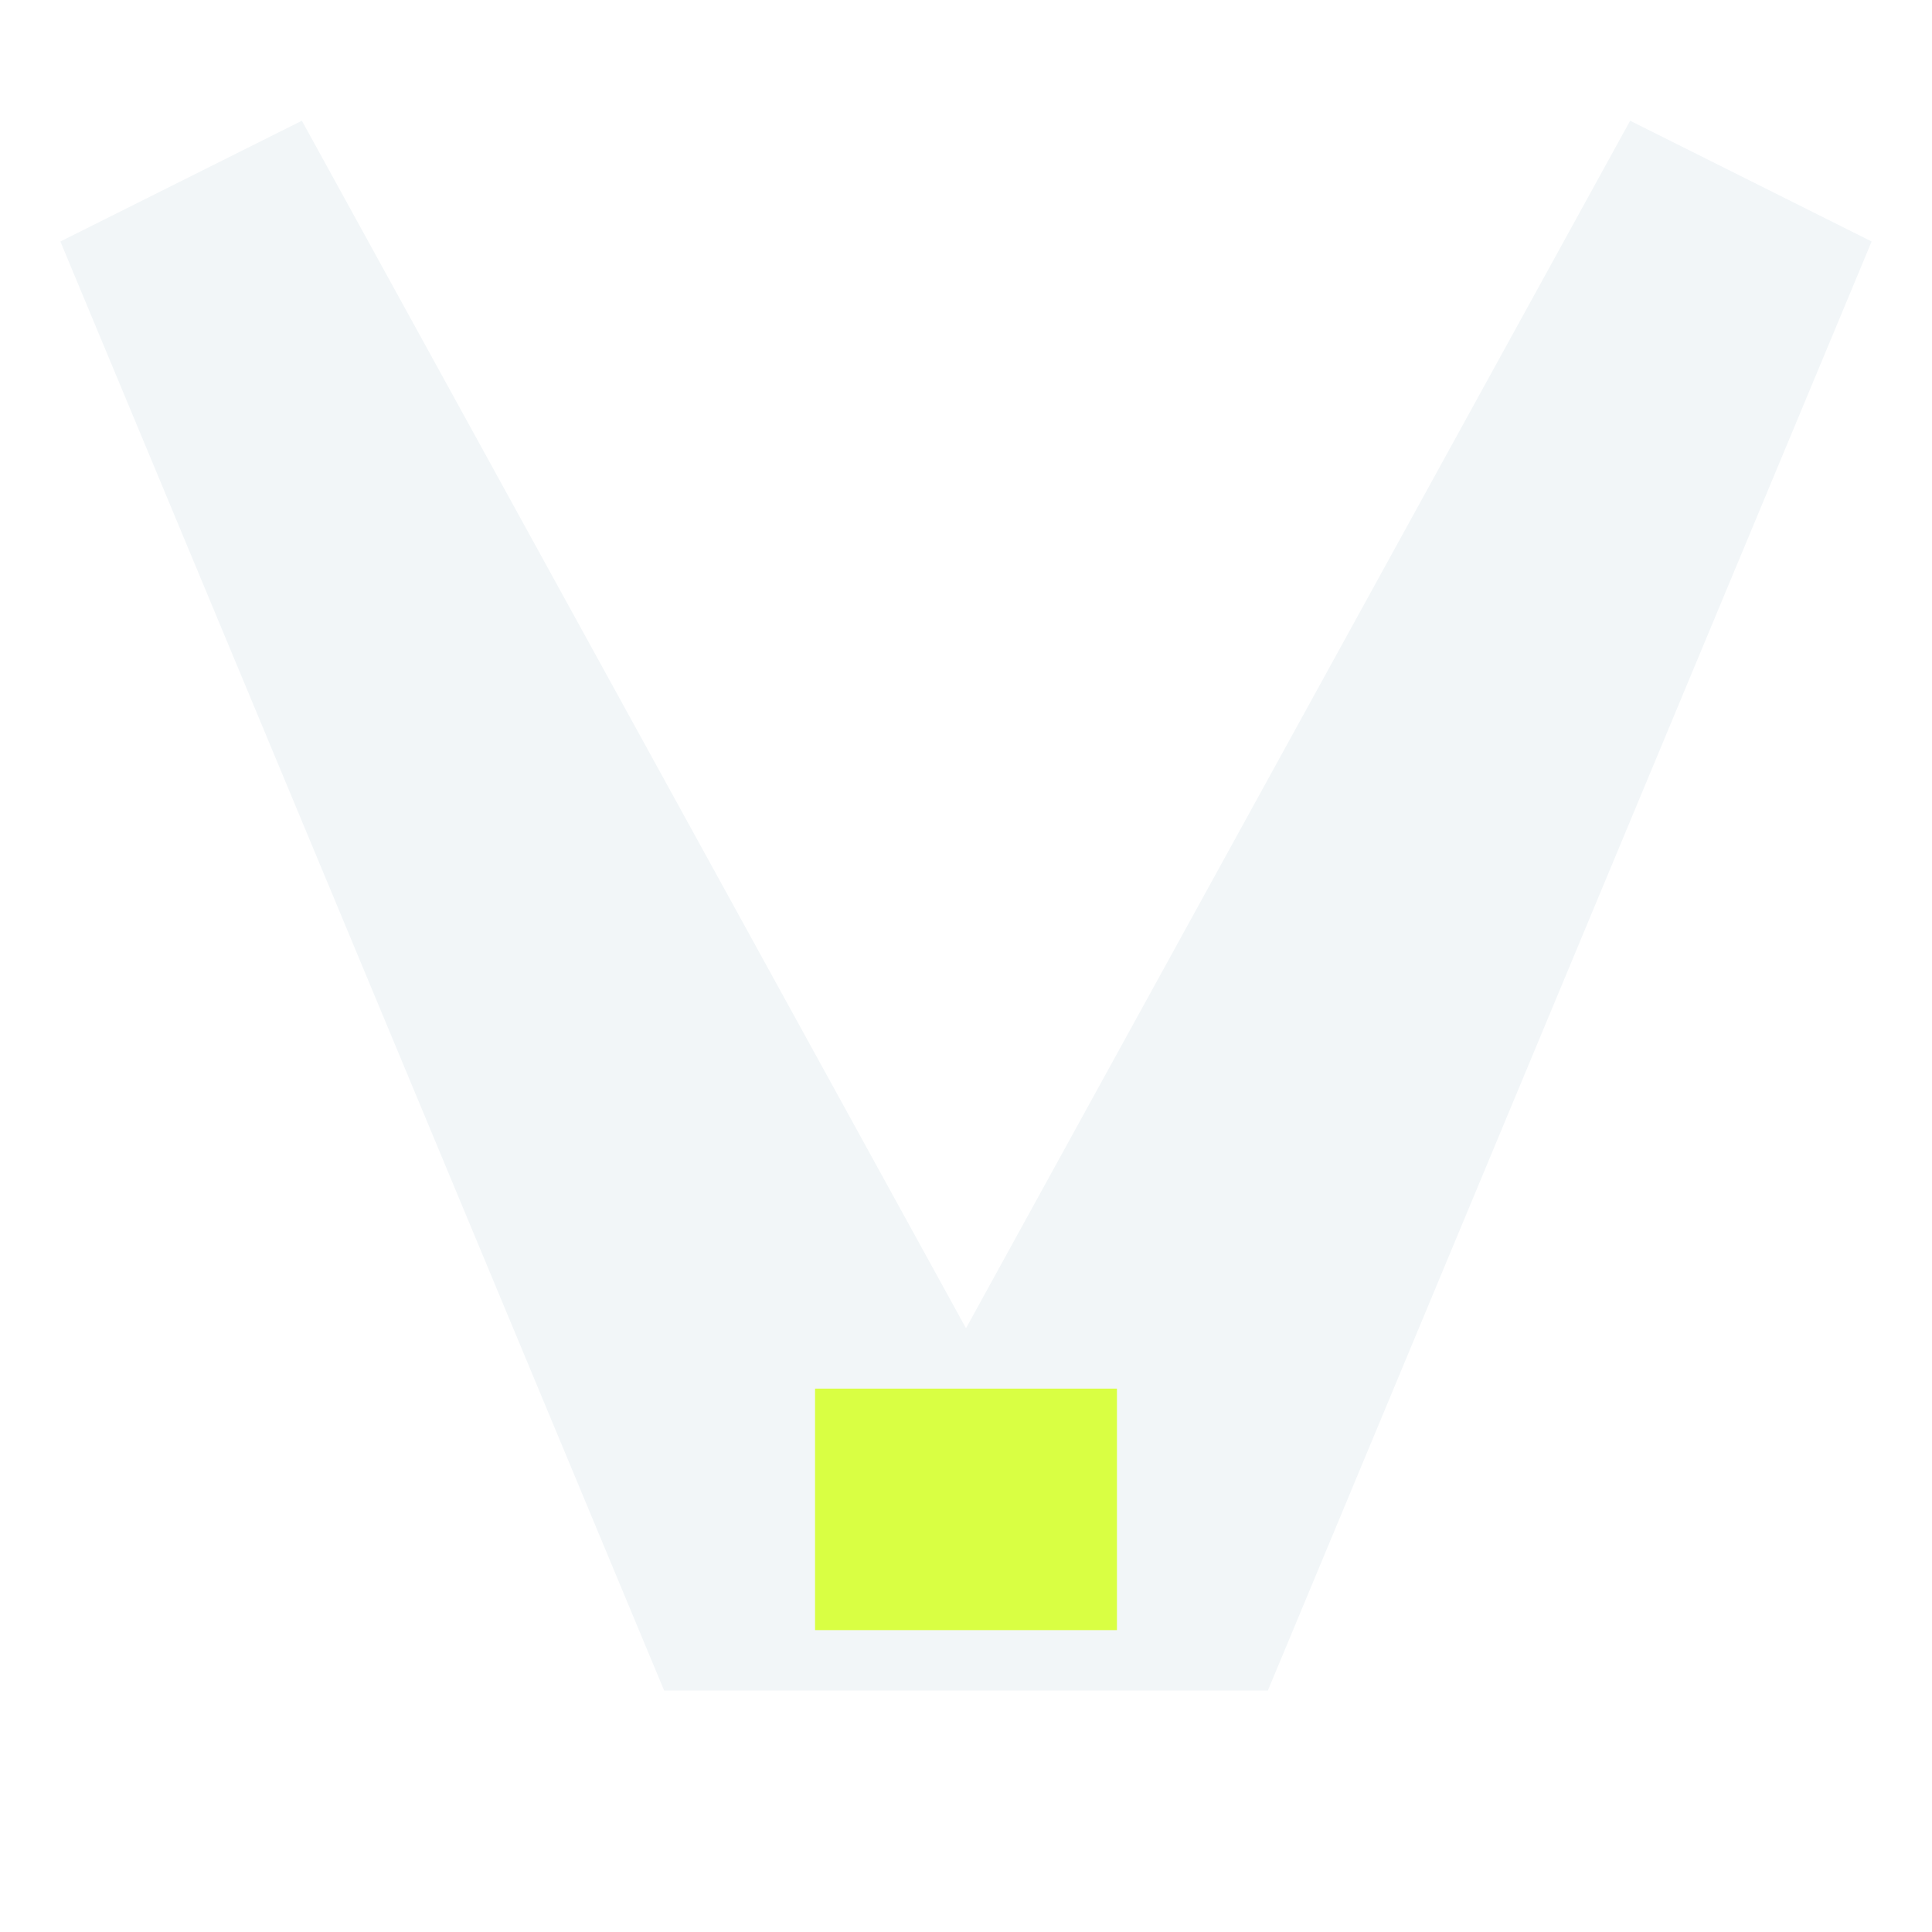
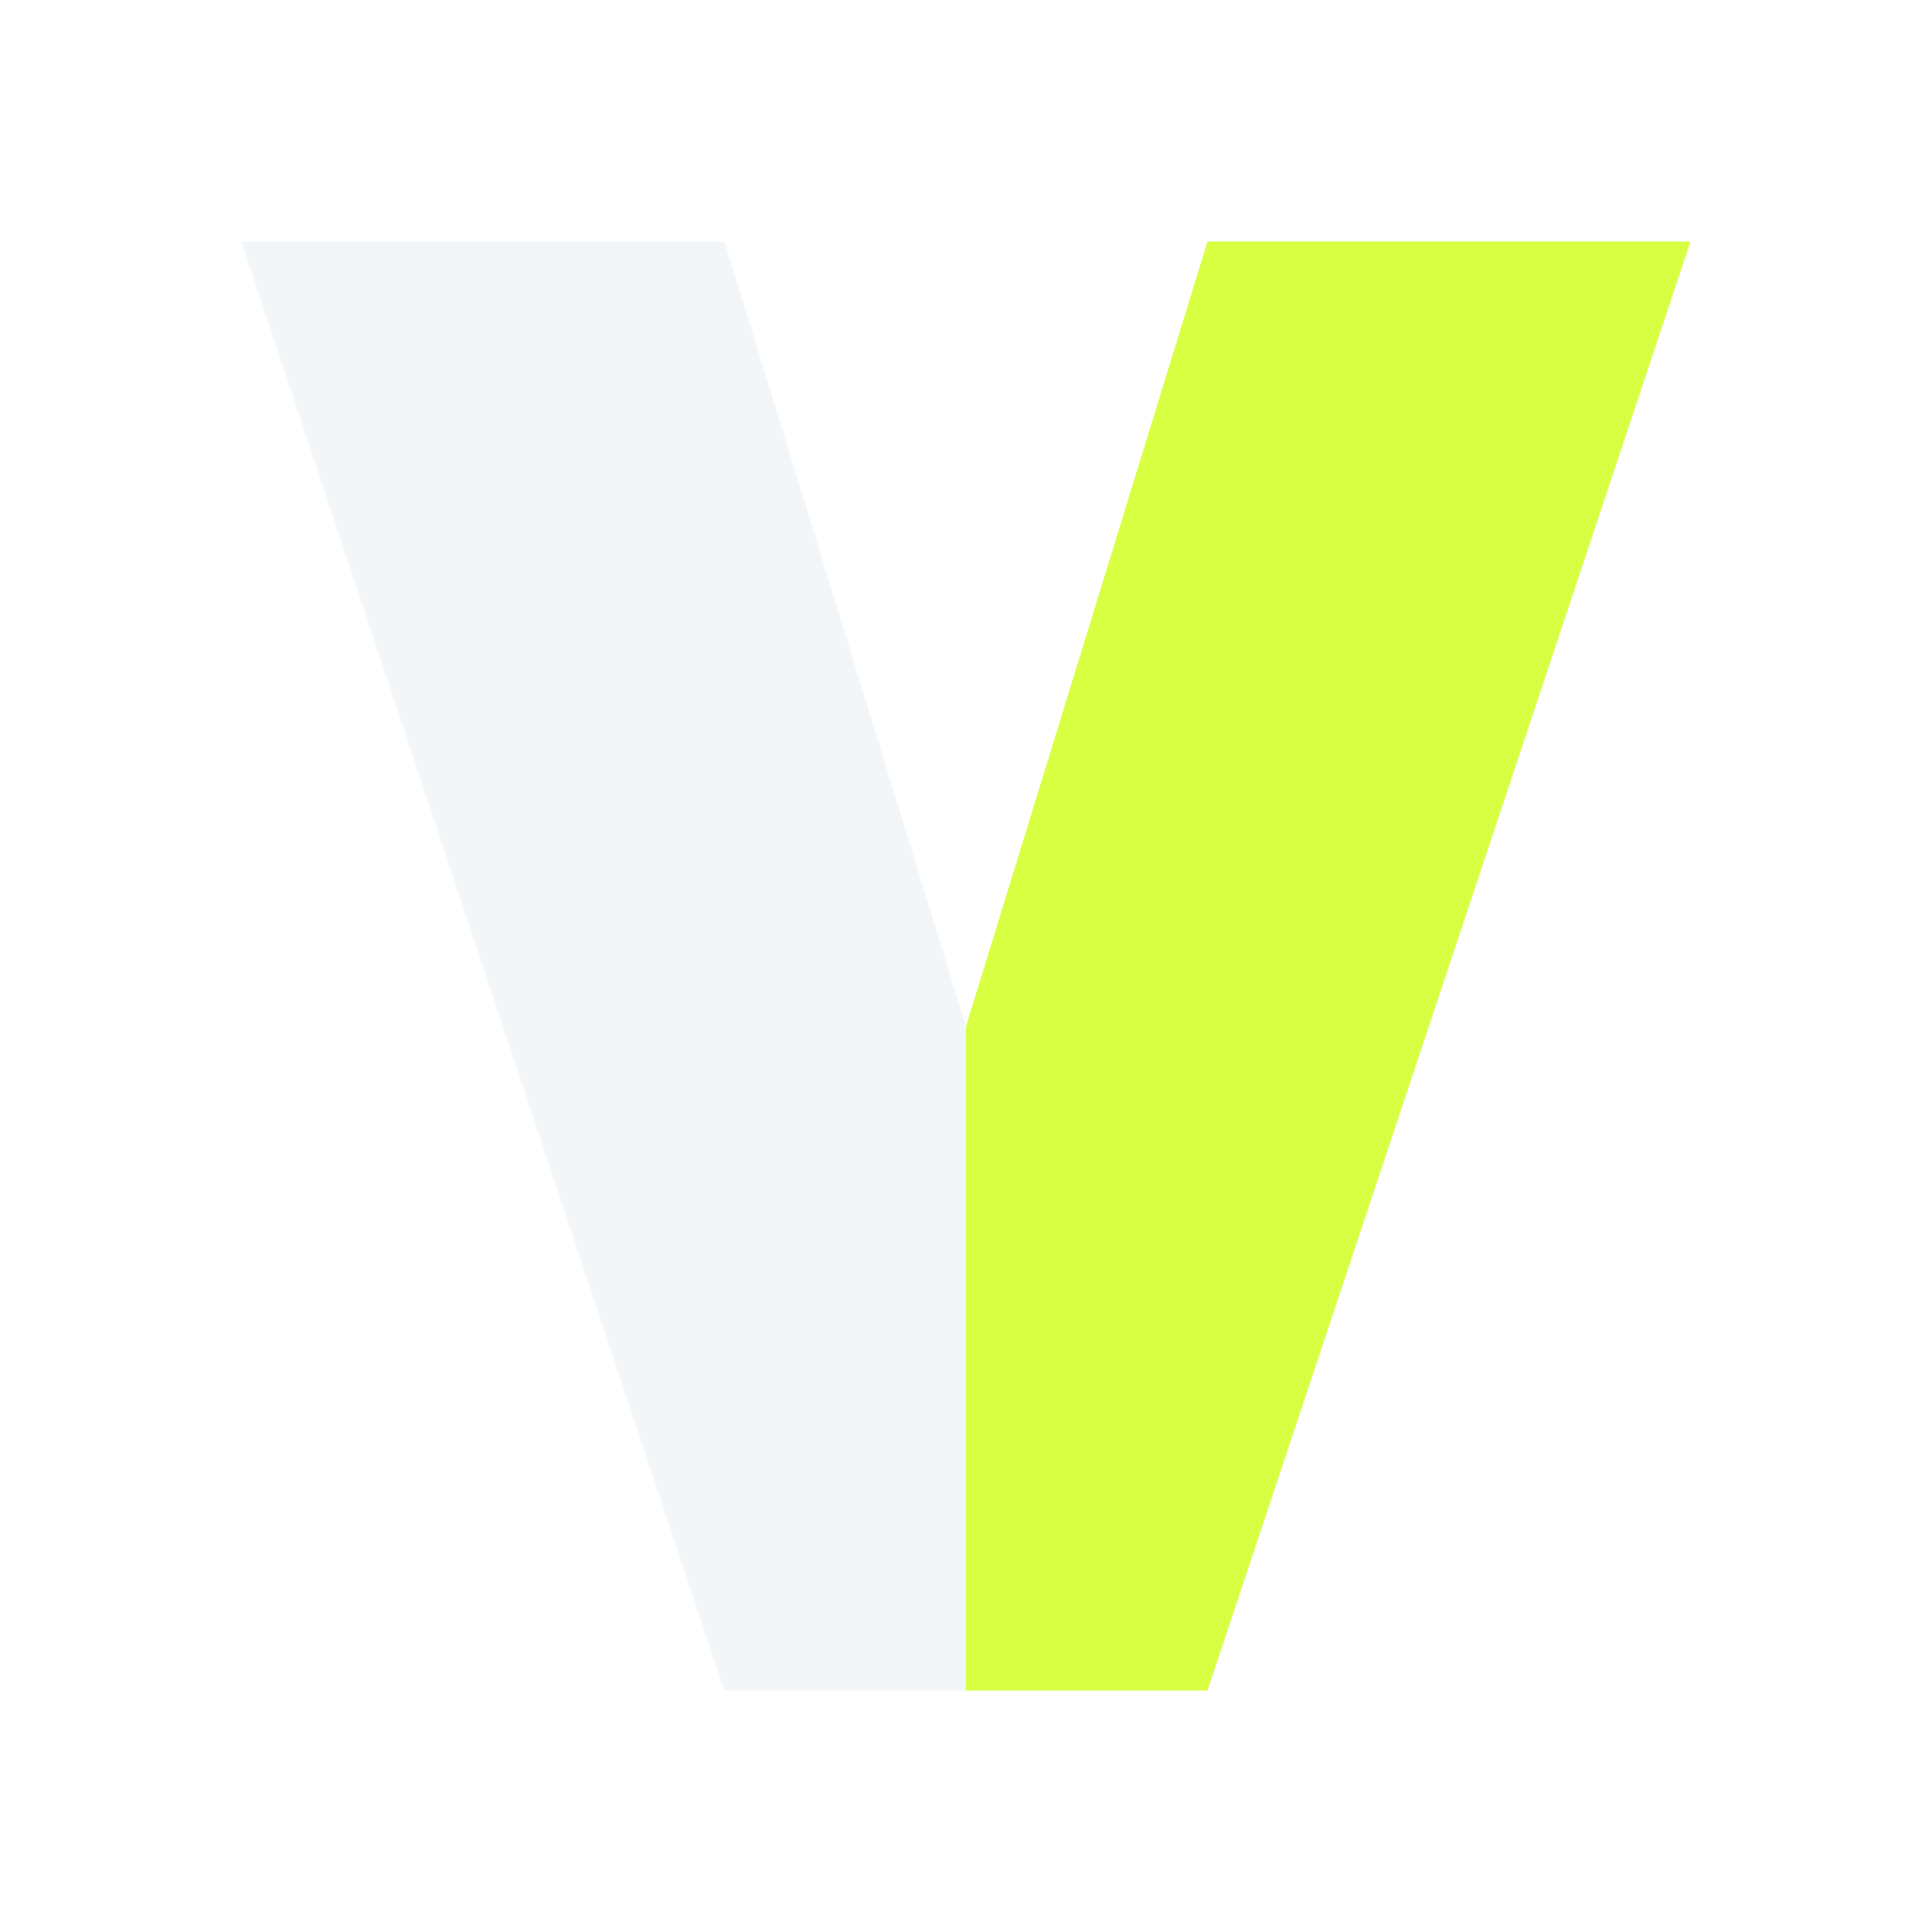
<svg xmlns="http://www.w3.org/2000/svg" viewBox="0 0 64 64" role="img" aria-label="Vitrine">
-   <path d="M10 4L32 44L54 4L62 8L42 56L22 56L2 8Z" fill="#F2F6F8" />
-   <rect x="27" y="46" width="10" height="8" fill="#D9FF43" />
+   <path d="M8 8H24L32 34V56H24Z" fill="#F2F6F8" />
+   <path d="M32 34L40 8H56L40 56H32Z" fill="#D9FF43" />
</svg>
